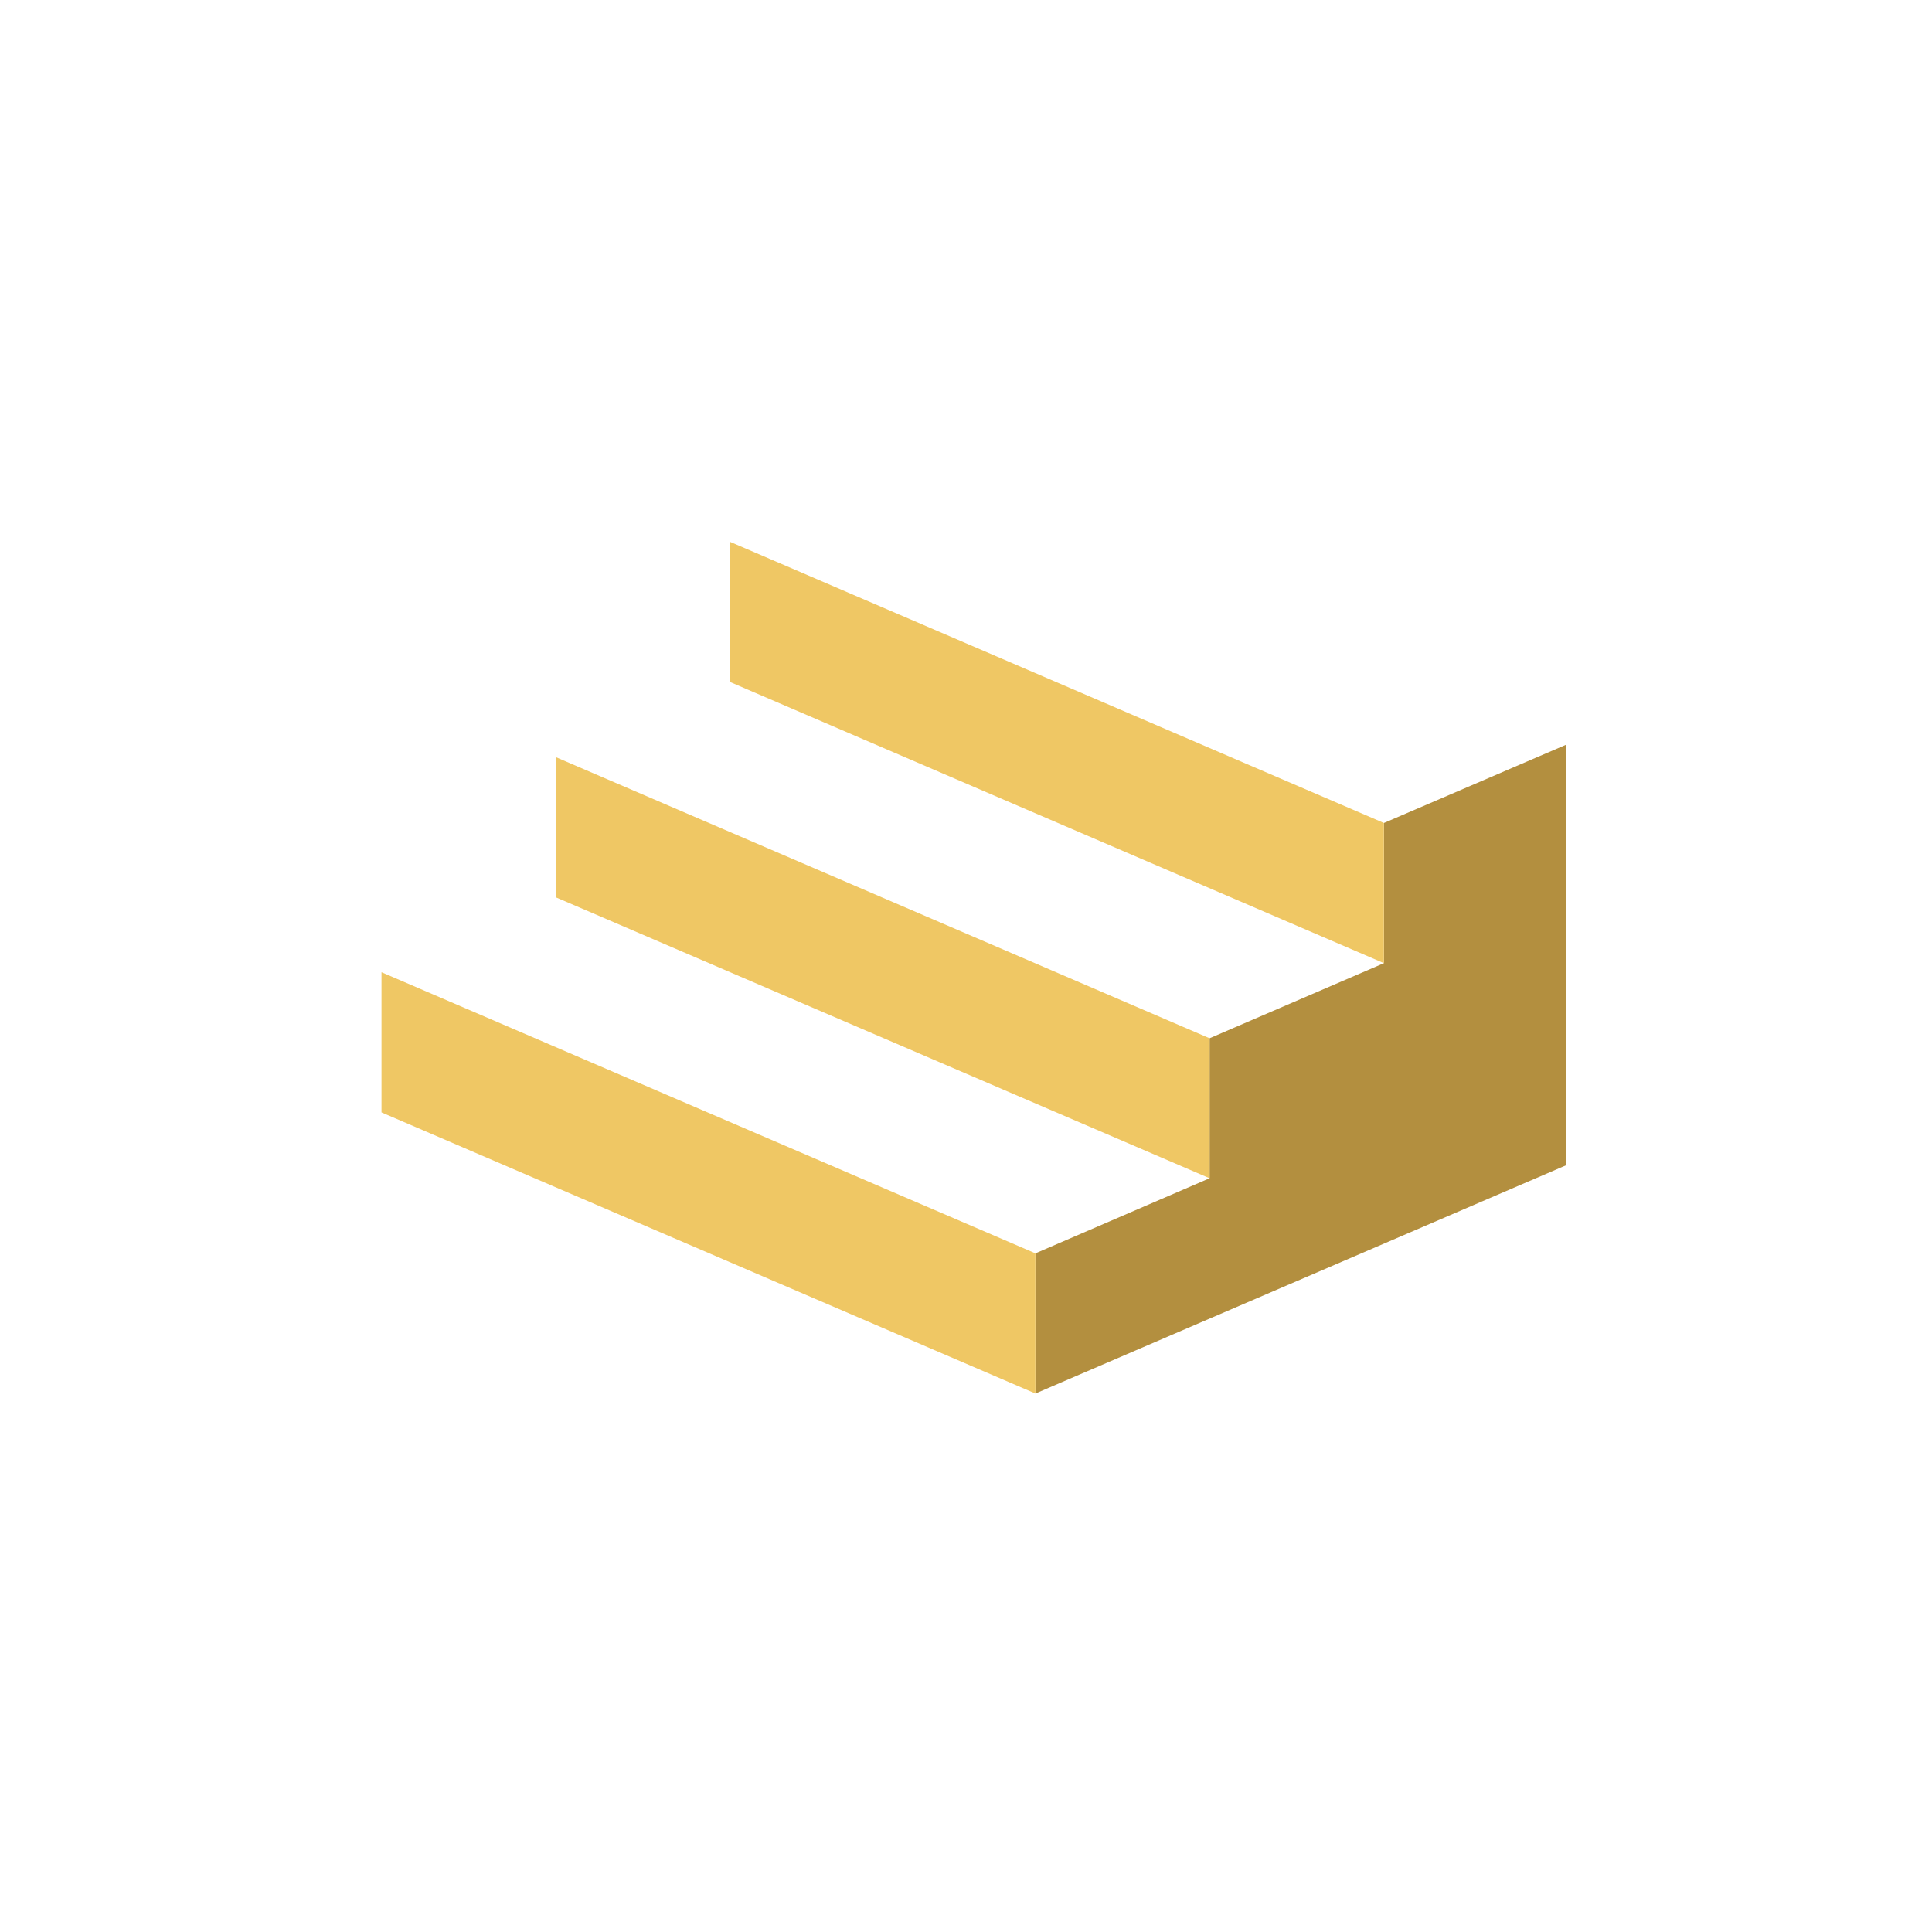
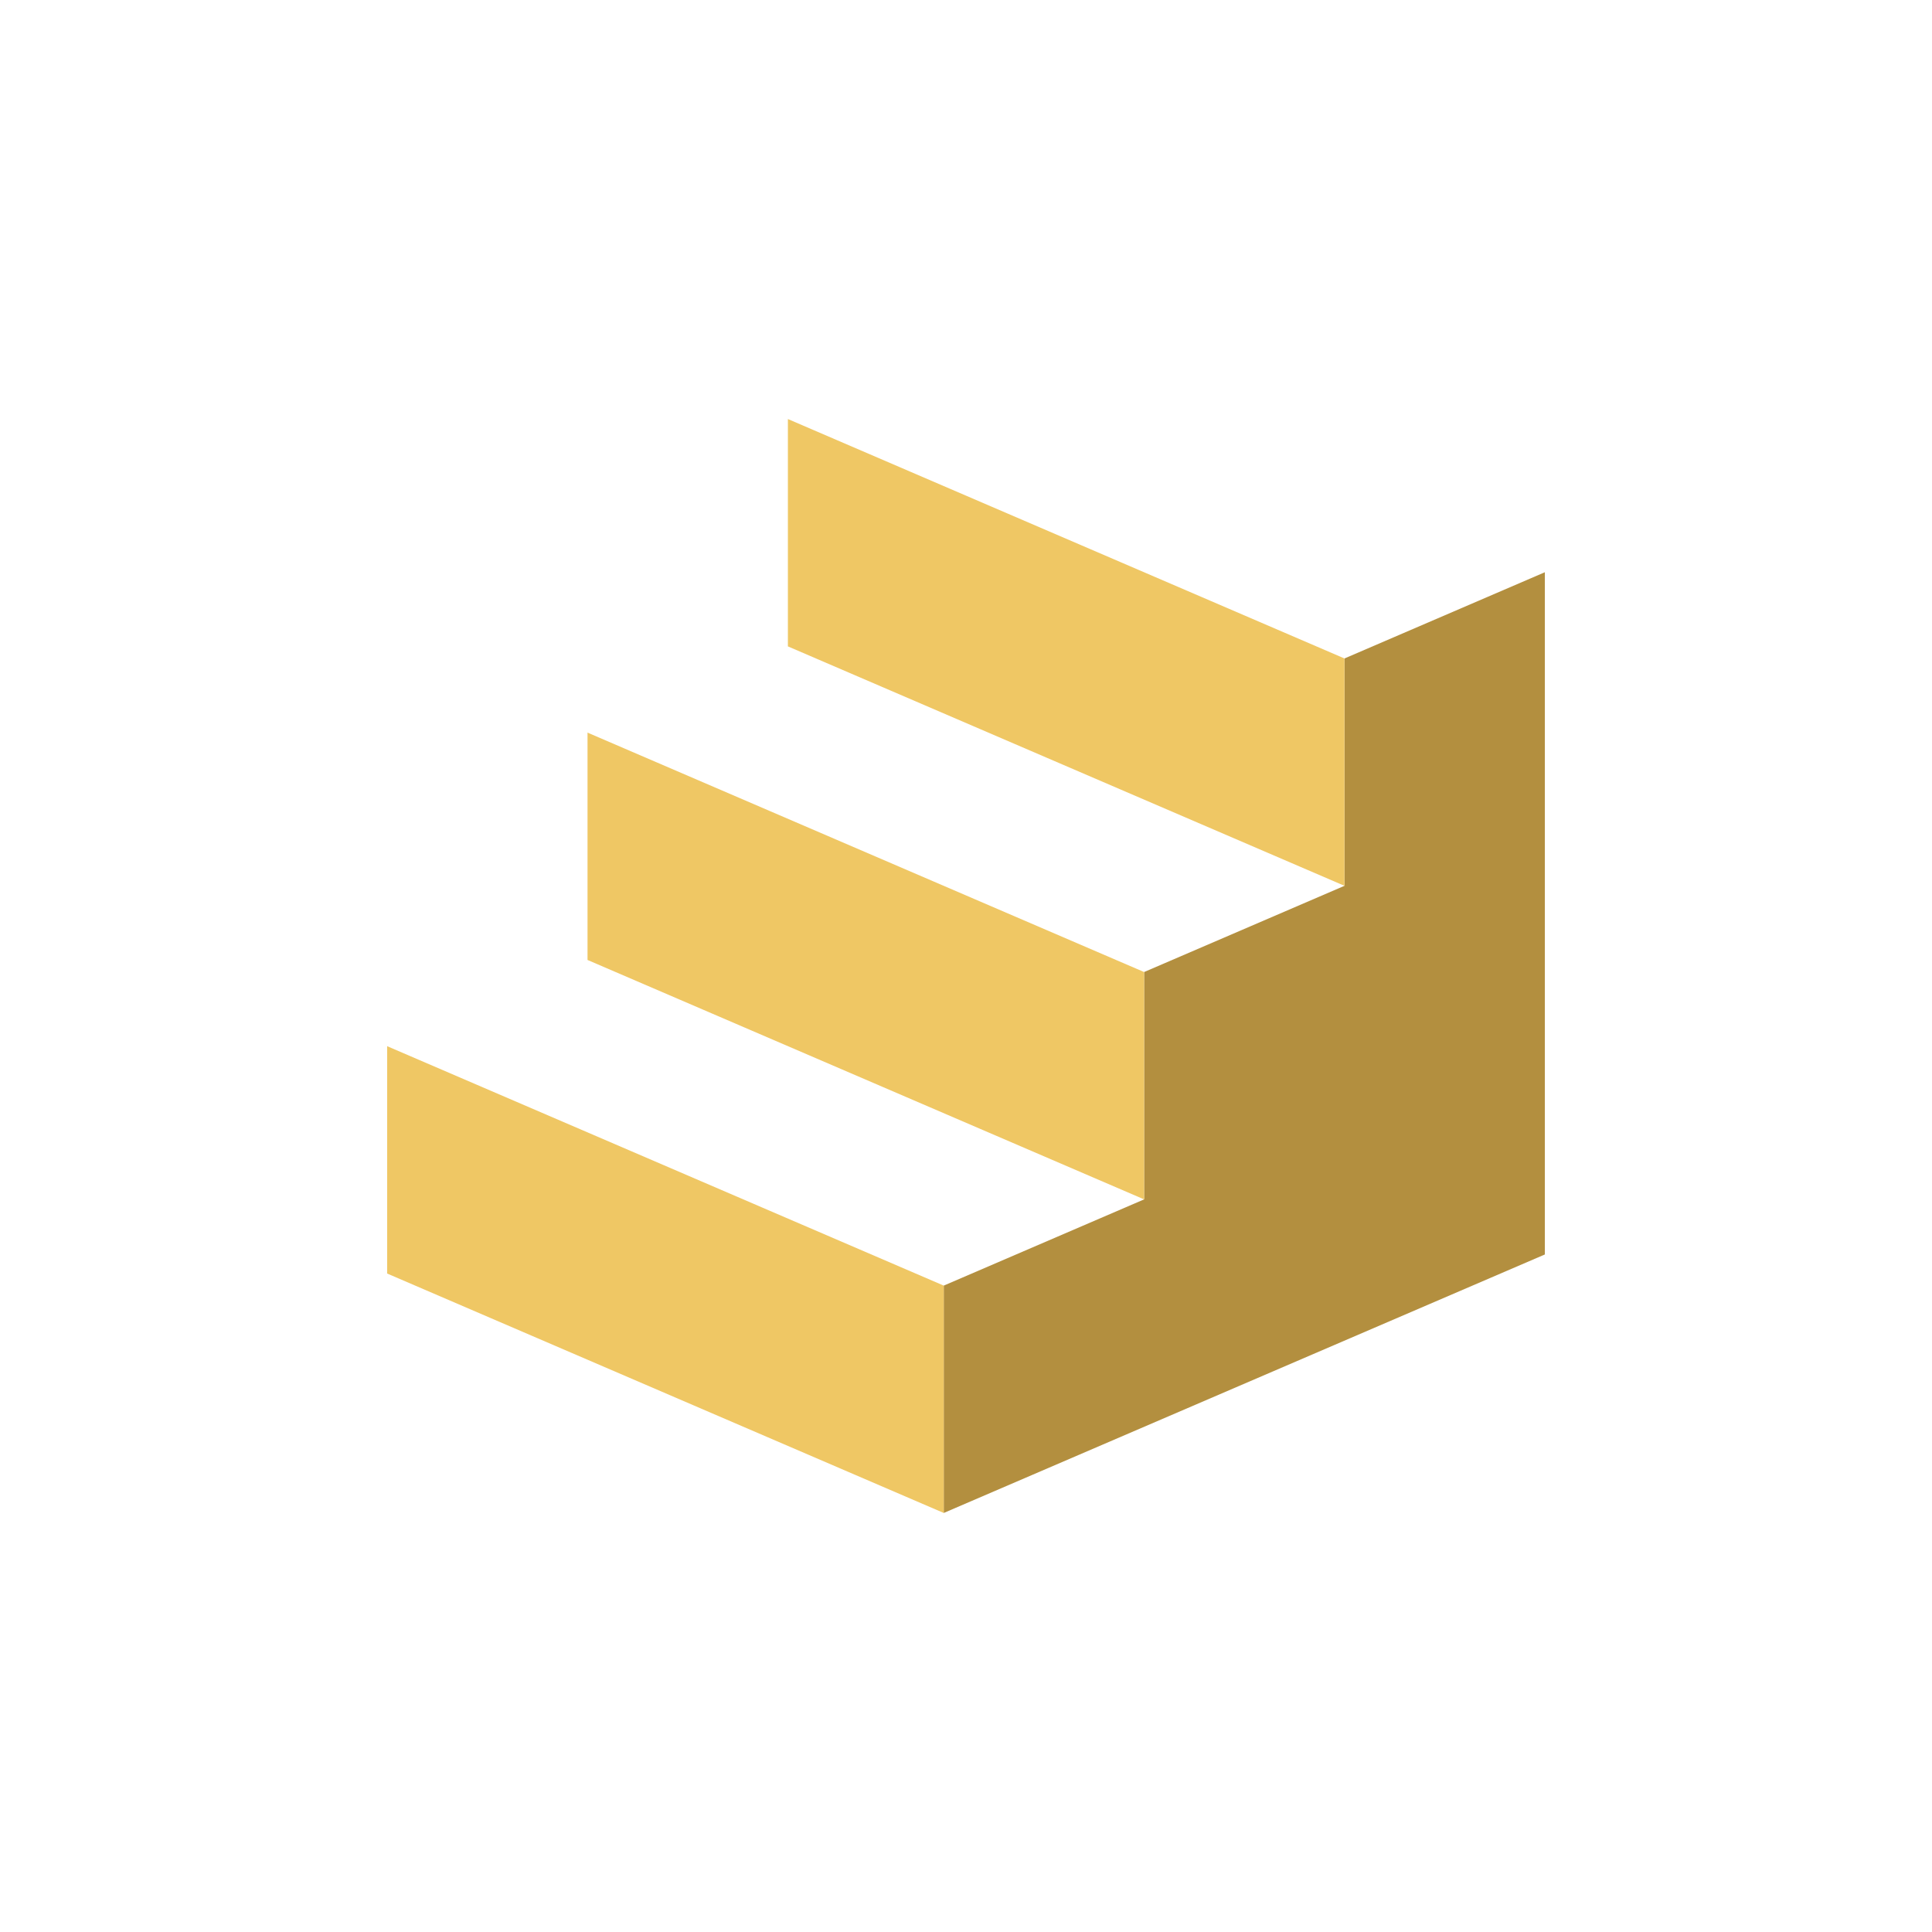
<svg xmlns="http://www.w3.org/2000/svg" width="1024" height="1024" viewBox="0 0 1024 1024">
-   <polygon points="830.1,617.6 830.1,394.7 733.5,436.2 733.5,510.5 641.1,550.3 641.1,624.5 548.8,664.3 548.8,738.6" fill="#B38F3F" />
-   <polygon points="202.2,515.3 548.8,664.3 548.8,738.6 202.2,589.6" fill="#EFC764" />
-   <polygon points="294.6,401.3 641.1,550.3 641.1,624.5 294.6,475.6" fill="#EFC764" />
-   <polygon points="387,287.2 733.5,436.2 733.5,510.5 387,361.5" fill="#EFC764" />
+   <path d="M818.8,664.9 L818.8,303.3 L712.6,349 L712.6,469.5 L606.4,515.2 L606.4,635.7 L500.2,681.4 L500.2,801.9 Z" fill="#B38F3F" />
+   <path d="M205.2,554.5 L500.2,681.4 L500.2,801.9 L205.2,675 Z" fill="#EFC764" />
+   <path d="M311.4,388.3 L606.4,515.2 L606.4,635.7 L311.4,508.8 Z" fill="#EFC764" />
+   <path d="M417.6,222.1 L712.6,349 L712.6,469.5 L417.6,342.6 Z" fill="#EFC764" />
</svg>
